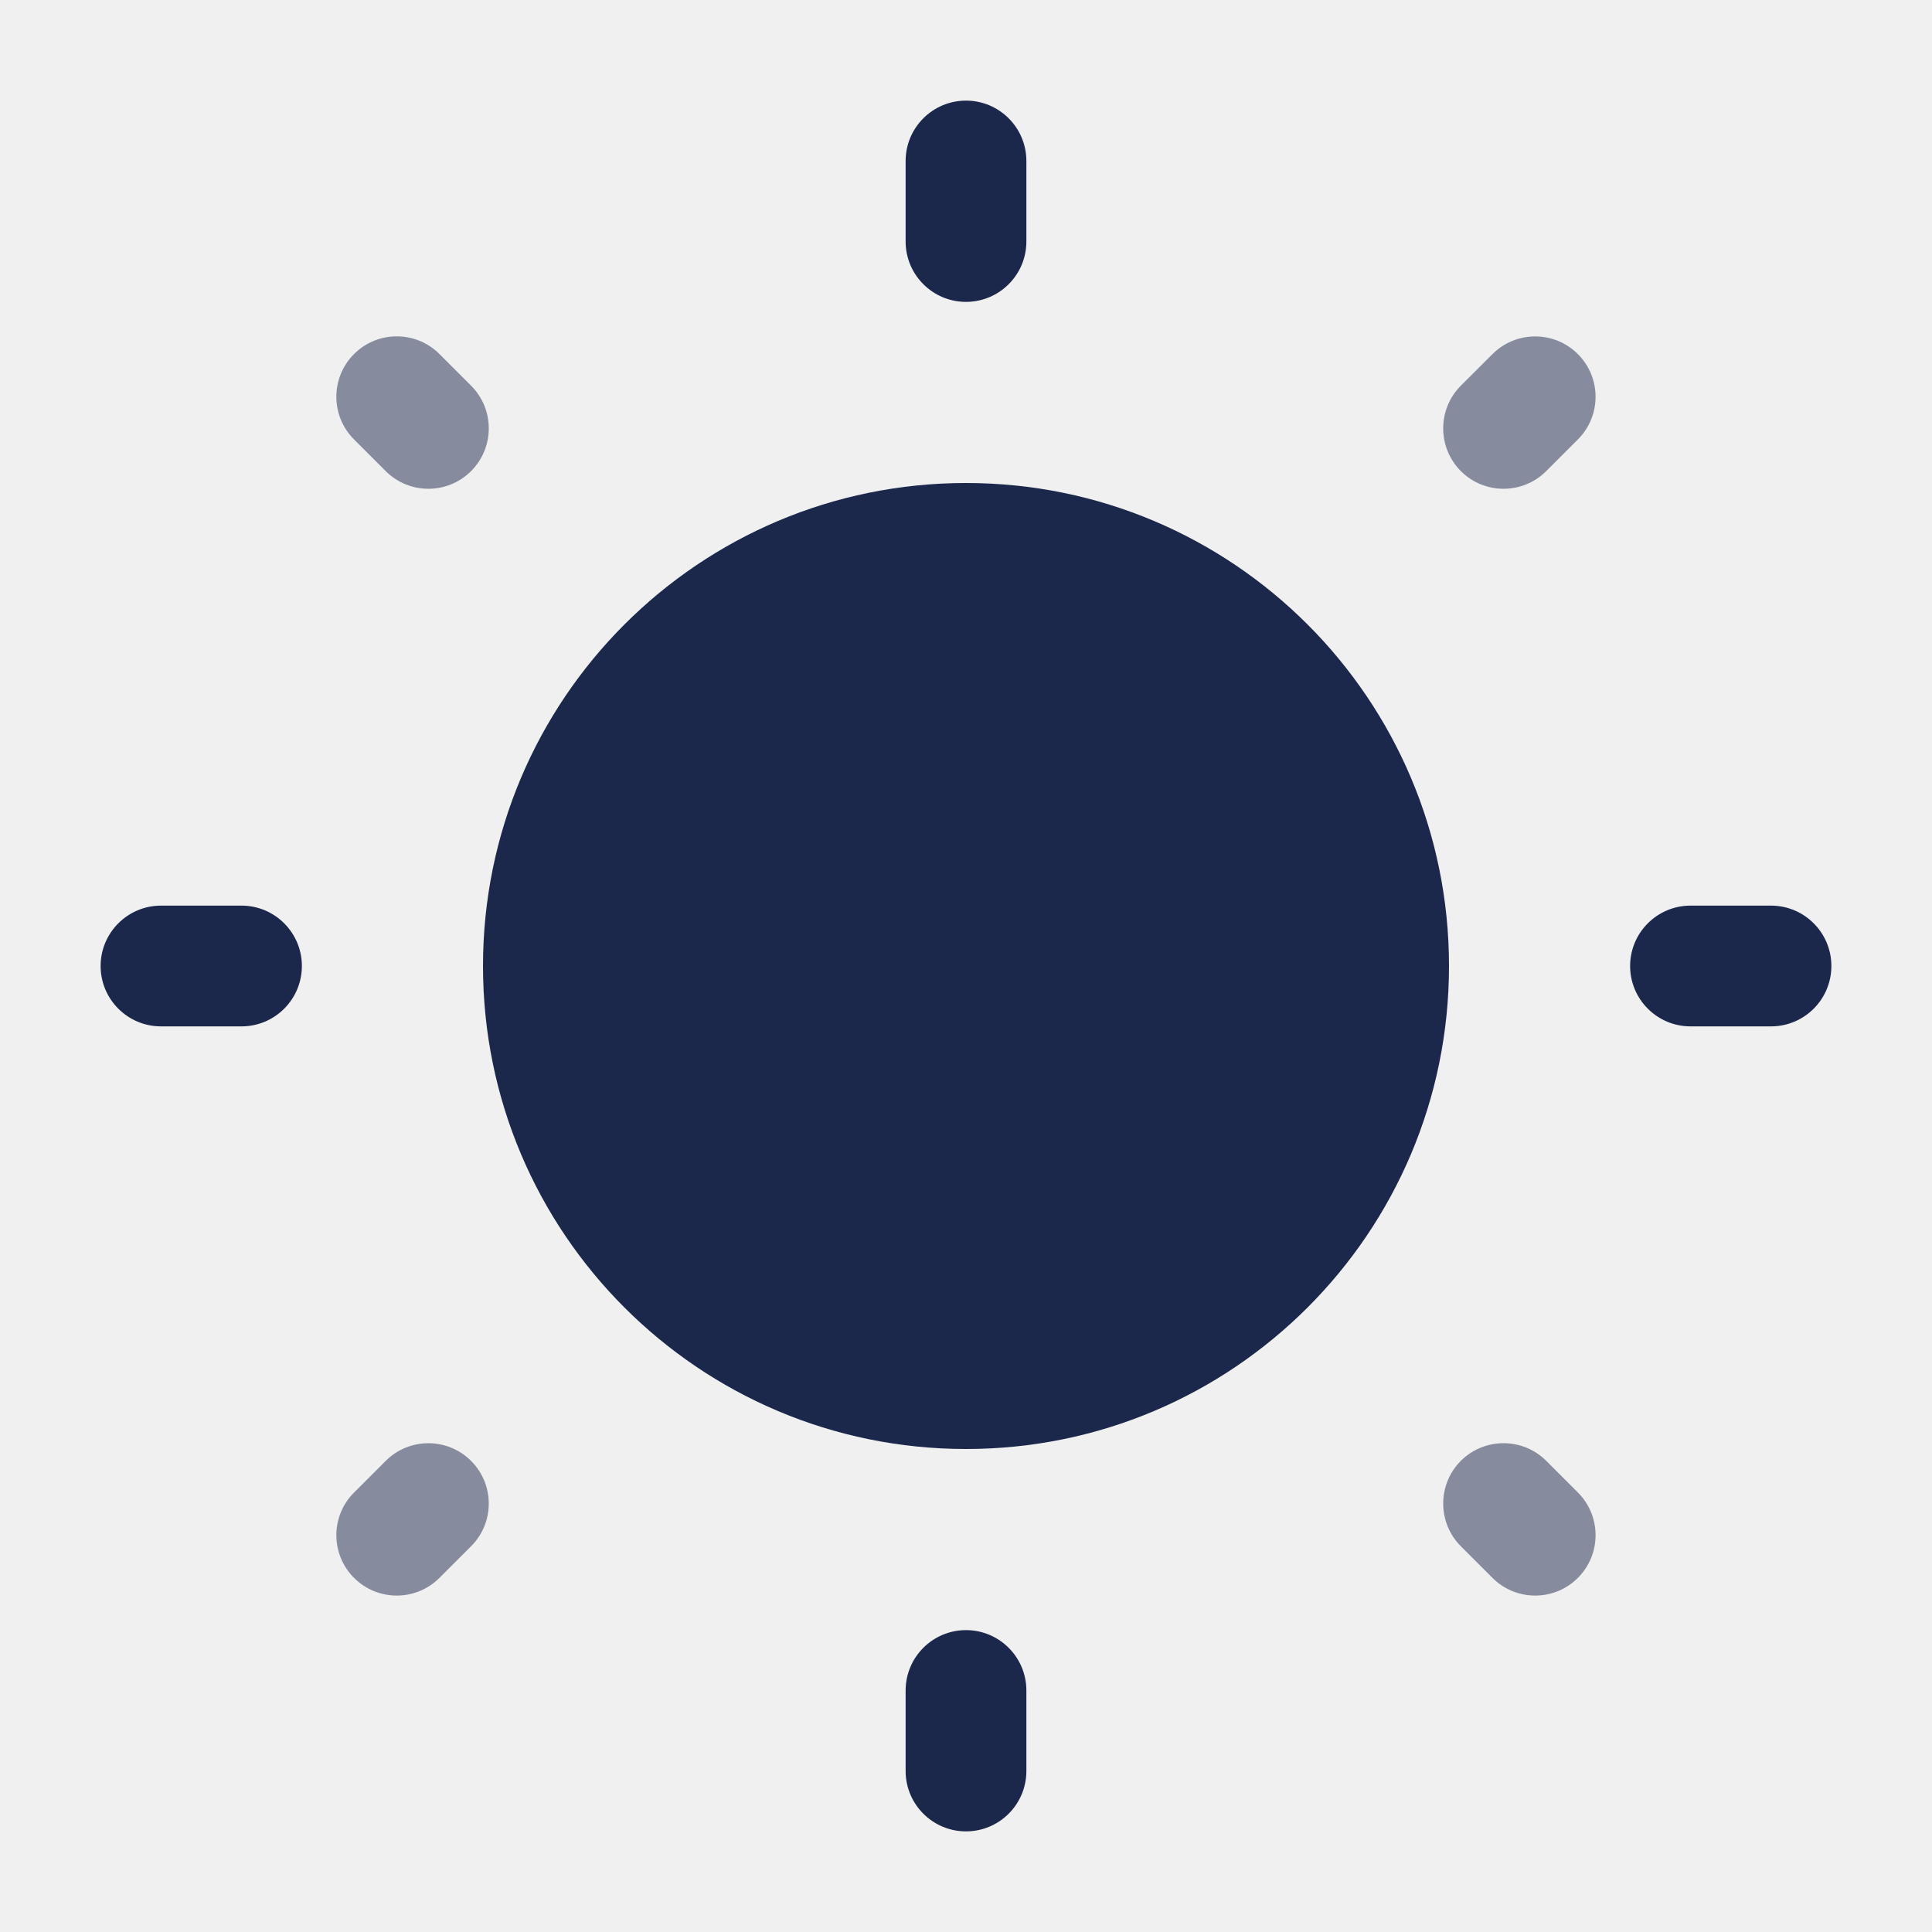
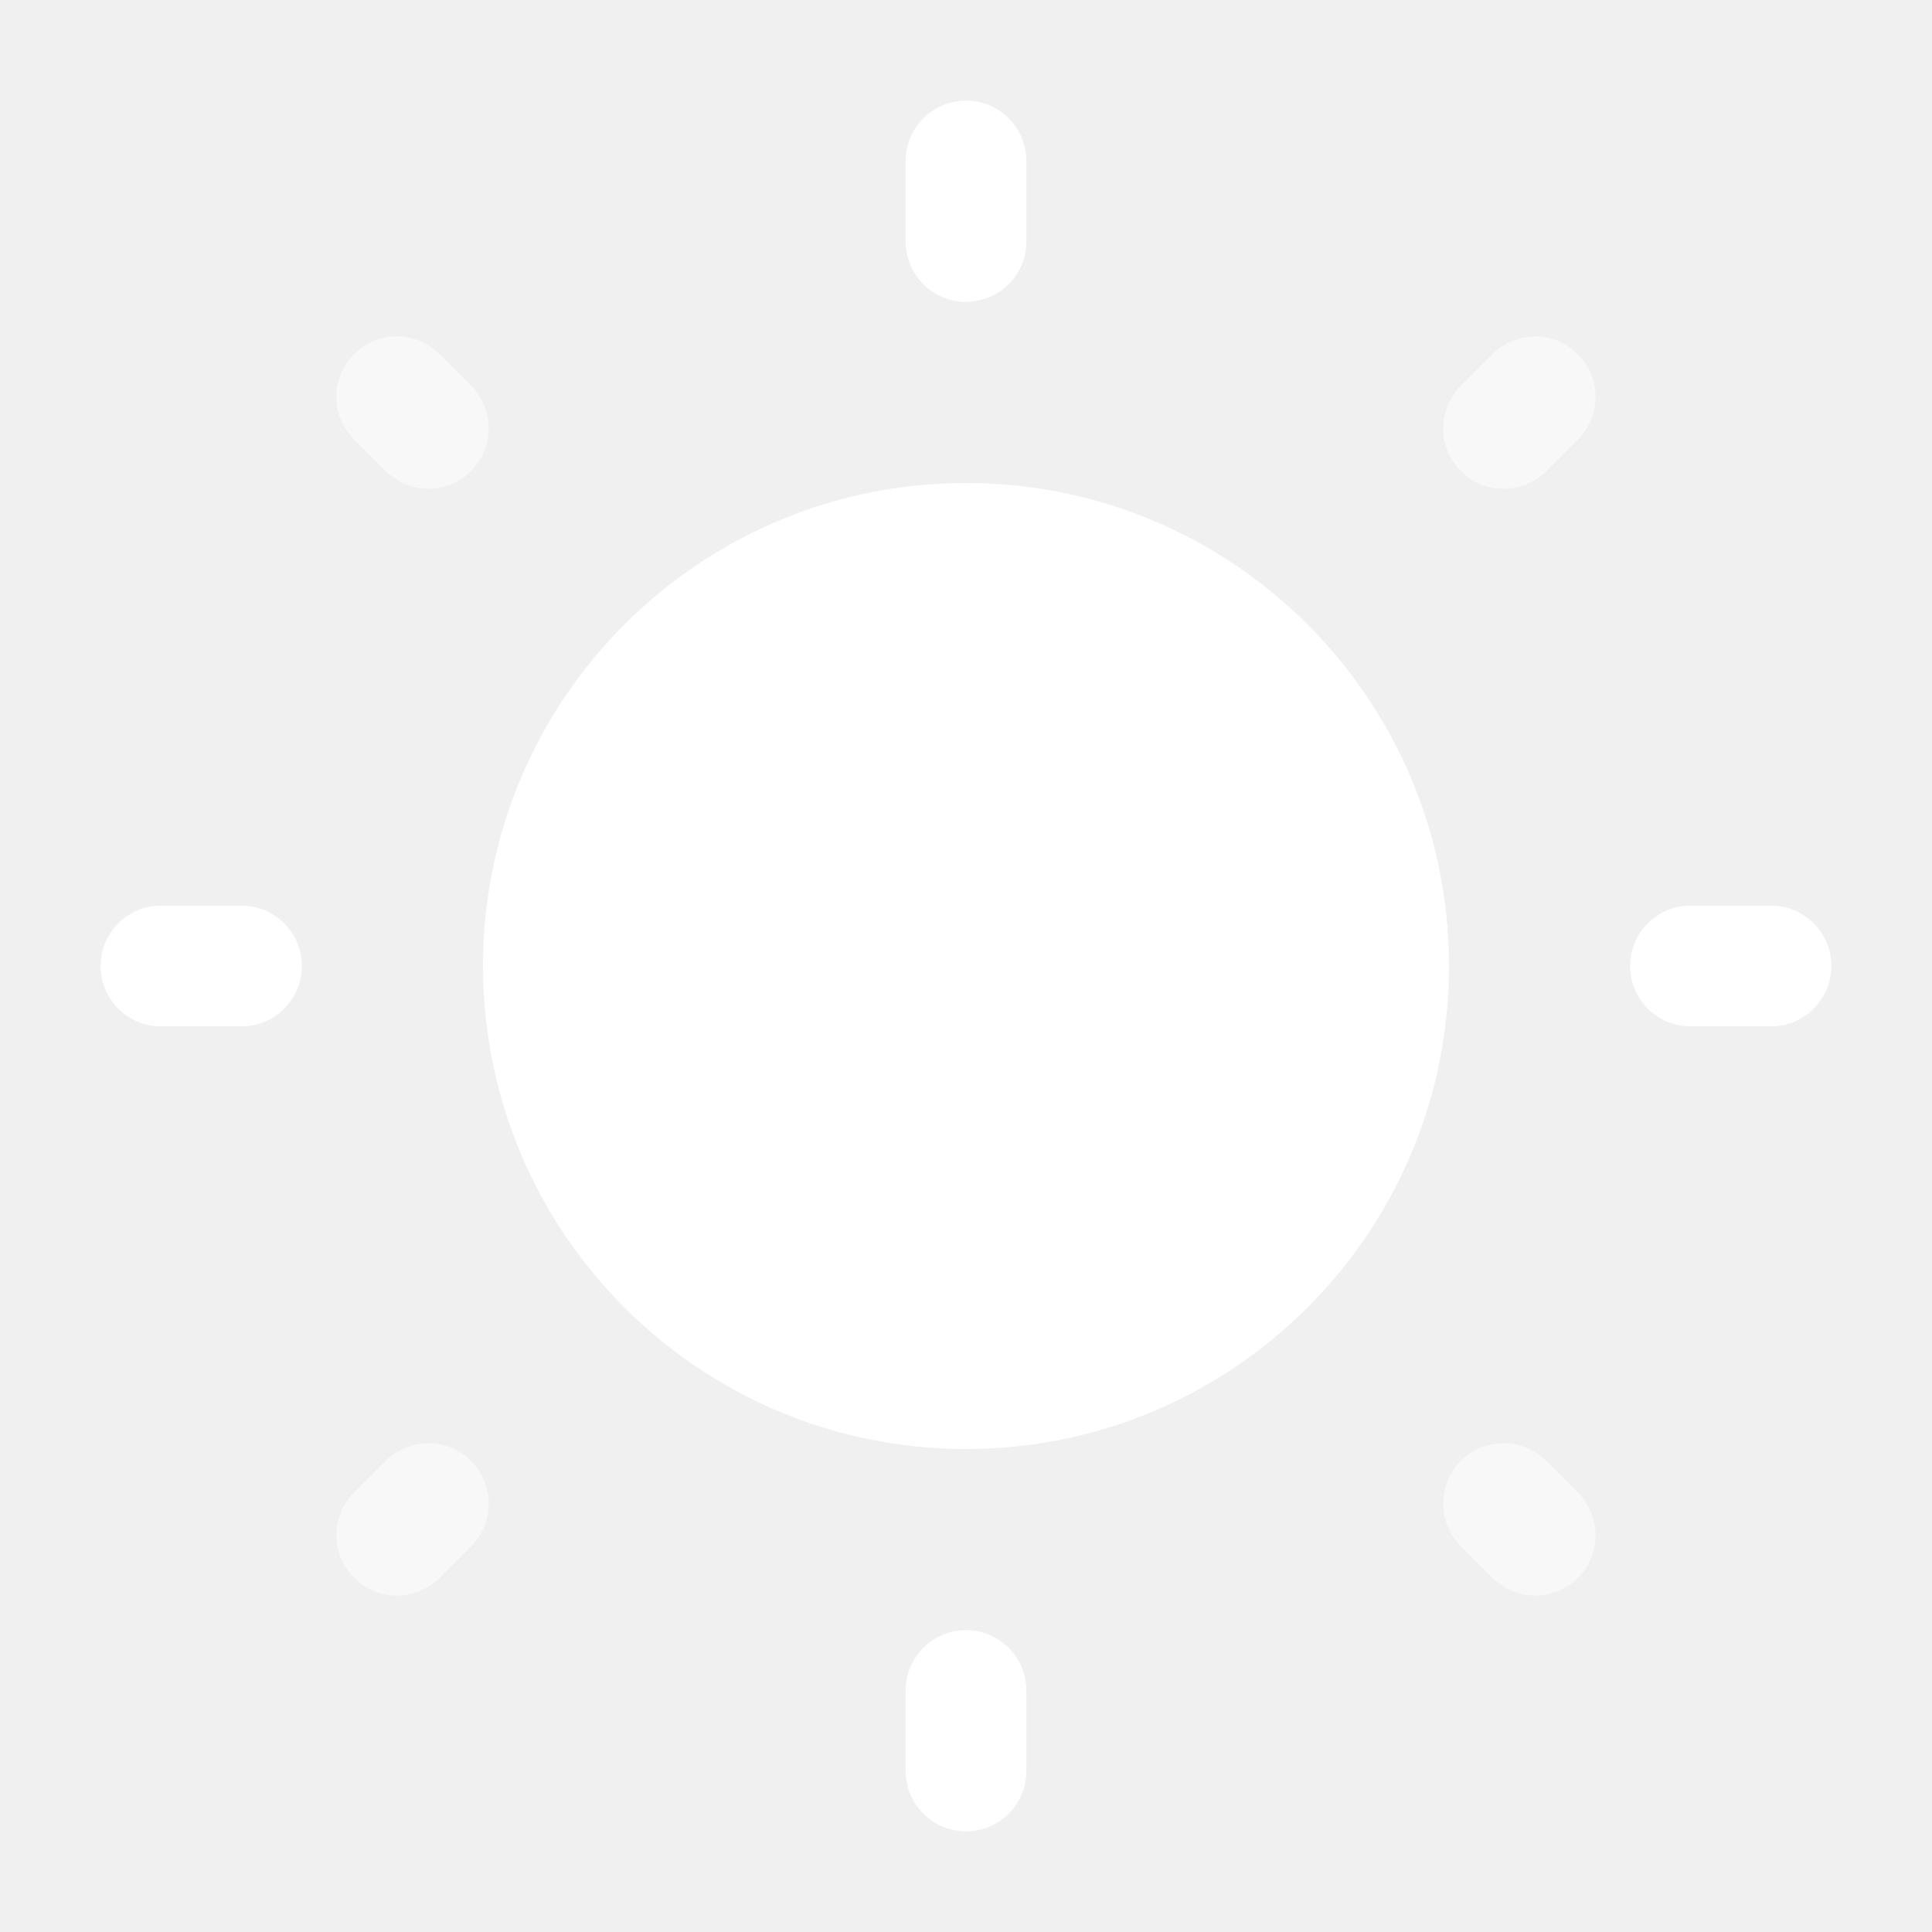
- <svg xmlns="http://www.w3.org/2000/svg" width="40px" height="40px" viewBox="0 0 24 24" fill="none">
-   <path d="M18 12C18 15.314 15.314 18 12 18C8.686 18 6 15.314 6 12C6 8.686 8.686 6 12 6C15.314 6 18 8.686 18 12Z" fill="#1C274C" />
-   <path fillRule="evenodd" clipRule="evenodd" d="M12 1.25C12.414 1.25 12.75 1.586 12.75 2V3C12.75 3.414 12.414 3.75 12 3.75C11.586 3.75 11.25 3.414 11.25 3V2C11.25 1.586 11.586 1.25 12 1.25ZM1.25 12C1.25 11.586 1.586 11.25 2 11.25H3C3.414 11.25 3.75 11.586 3.75 12C3.75 12.414 3.414 12.75 3 12.75H2C1.586 12.75 1.25 12.414 1.25 12ZM20.25 12C20.25 11.586 20.586 11.25 21 11.25H22C22.414 11.25 22.75 11.586 22.75 12C22.75 12.414 22.414 12.75 22 12.75H21C20.586 12.75 20.25 12.414 20.25 12ZM12 20.25C12.414 20.25 12.75 20.586 12.75 21V22C12.75 22.414 12.414 22.75 12 22.75C11.586 22.75 11.25 22.414 11.25 22V21C11.25 20.586 11.586 20.25 12 20.25Z" fill="#1C274C" />
+ <svg xmlns="http://www.w3.org/2000/svg" width="25px" height="25px" viewBox="0 0 24 24" fill="white">
+   <path d="M18 12C18 15.314 15.314 18 12 18C8.686 18 6 15.314 6 12C6 8.686 8.686 6 12 6C15.314 6 18 8.686 18 12Z" fill="#fff" />
+   <path fillRule="evenodd" clipRule="evenodd" d="M12 1.25C12.414 1.25 12.75 1.586 12.75 2V3C12.75 3.414 12.414 3.75 12 3.75C11.586 3.75 11.25 3.414 11.25 3V2C11.25 1.586 11.586 1.25 12 1.25ZM1.25 12C1.25 11.586 1.586 11.25 2 11.25H3C3.414 11.25 3.75 11.586 3.75 12C3.75 12.414 3.414 12.75 3 12.75H2C1.586 12.75 1.25 12.414 1.25 12ZM20.25 12C20.25 11.586 20.586 11.25 21 11.25H22C22.414 11.25 22.75 11.586 22.75 12C22.75 12.414 22.414 12.75 22 12.75H21C20.586 12.75 20.25 12.414 20.25 12ZM12 20.25C12.414 20.25 12.75 20.586 12.75 21V22C12.75 22.414 12.414 22.75 12 22.75C11.586 22.75 11.25 22.414 11.25 22V21C11.25 20.586 11.586 20.25 12 20.25Z" fill="#fff" />
  <g opacity="0.5">
-     <path d="M4.398 4.398C4.691 4.105 5.166 4.105 5.459 4.398L5.852 4.791C6.145 5.084 6.145 5.559 5.852 5.852C5.559 6.145 5.084 6.145 4.791 5.852L4.398 5.459C4.105 5.166 4.105 4.691 4.398 4.398Z" fill="#1C274C" />
-     <path d="M19.601 4.399C19.894 4.692 19.894 5.166 19.601 5.459L19.208 5.852C18.915 6.145 18.44 6.145 18.147 5.852C17.855 5.559 17.855 5.084 18.147 4.791L18.54 4.399C18.833 4.106 19.308 4.106 19.601 4.399Z" fill="#1C274C" />
-     <path d="M18.147 18.147C18.44 17.855 18.915 17.855 19.208 18.147L19.601 18.54C19.894 18.833 19.894 19.308 19.601 19.601C19.308 19.894 18.833 19.894 18.54 19.601L18.147 19.208C17.855 18.915 17.855 18.44 18.147 18.147Z" fill="#1C274C" />
-     <path d="M5.852 18.148C6.145 18.441 6.145 18.915 5.852 19.208L5.459 19.601C5.166 19.894 4.691 19.894 4.398 19.601C4.105 19.308 4.105 18.833 4.398 18.541L4.791 18.148C5.084 17.855 5.559 17.855 5.852 18.148Z" fill="#1C274C" />
+     <path d="M4.398 4.398C4.691 4.105 5.166 4.105 5.459 4.398L5.852 4.791C6.145 5.084 6.145 5.559 5.852 5.852C5.559 6.145 5.084 6.145 4.791 5.852L4.398 5.459C4.105 5.166 4.105 4.691 4.398 4.398Z" fill="#fff" />
+     <path d="M19.601 4.399C19.894 4.692 19.894 5.166 19.601 5.459L19.208 5.852C18.915 6.145 18.44 6.145 18.147 5.852C17.855 5.559 17.855 5.084 18.147 4.791L18.54 4.399C18.833 4.106 19.308 4.106 19.601 4.399Z" fill="#fff" />
+     <path d="M18.147 18.147C18.44 17.855 18.915 17.855 19.208 18.147L19.601 18.54C19.894 18.833 19.894 19.308 19.601 19.601C19.308 19.894 18.833 19.894 18.54 19.601L18.147 19.208C17.855 18.915 17.855 18.44 18.147 18.147Z" fill="#fff" />
+     <path d="M5.852 18.148C6.145 18.441 6.145 18.915 5.852 19.208L5.459 19.601C5.166 19.894 4.691 19.894 4.398 19.601C4.105 19.308 4.105 18.833 4.398 18.541L4.791 18.148C5.084 17.855 5.559 17.855 5.852 18.148Z" fill="#fff" />
  </g>
</svg>
